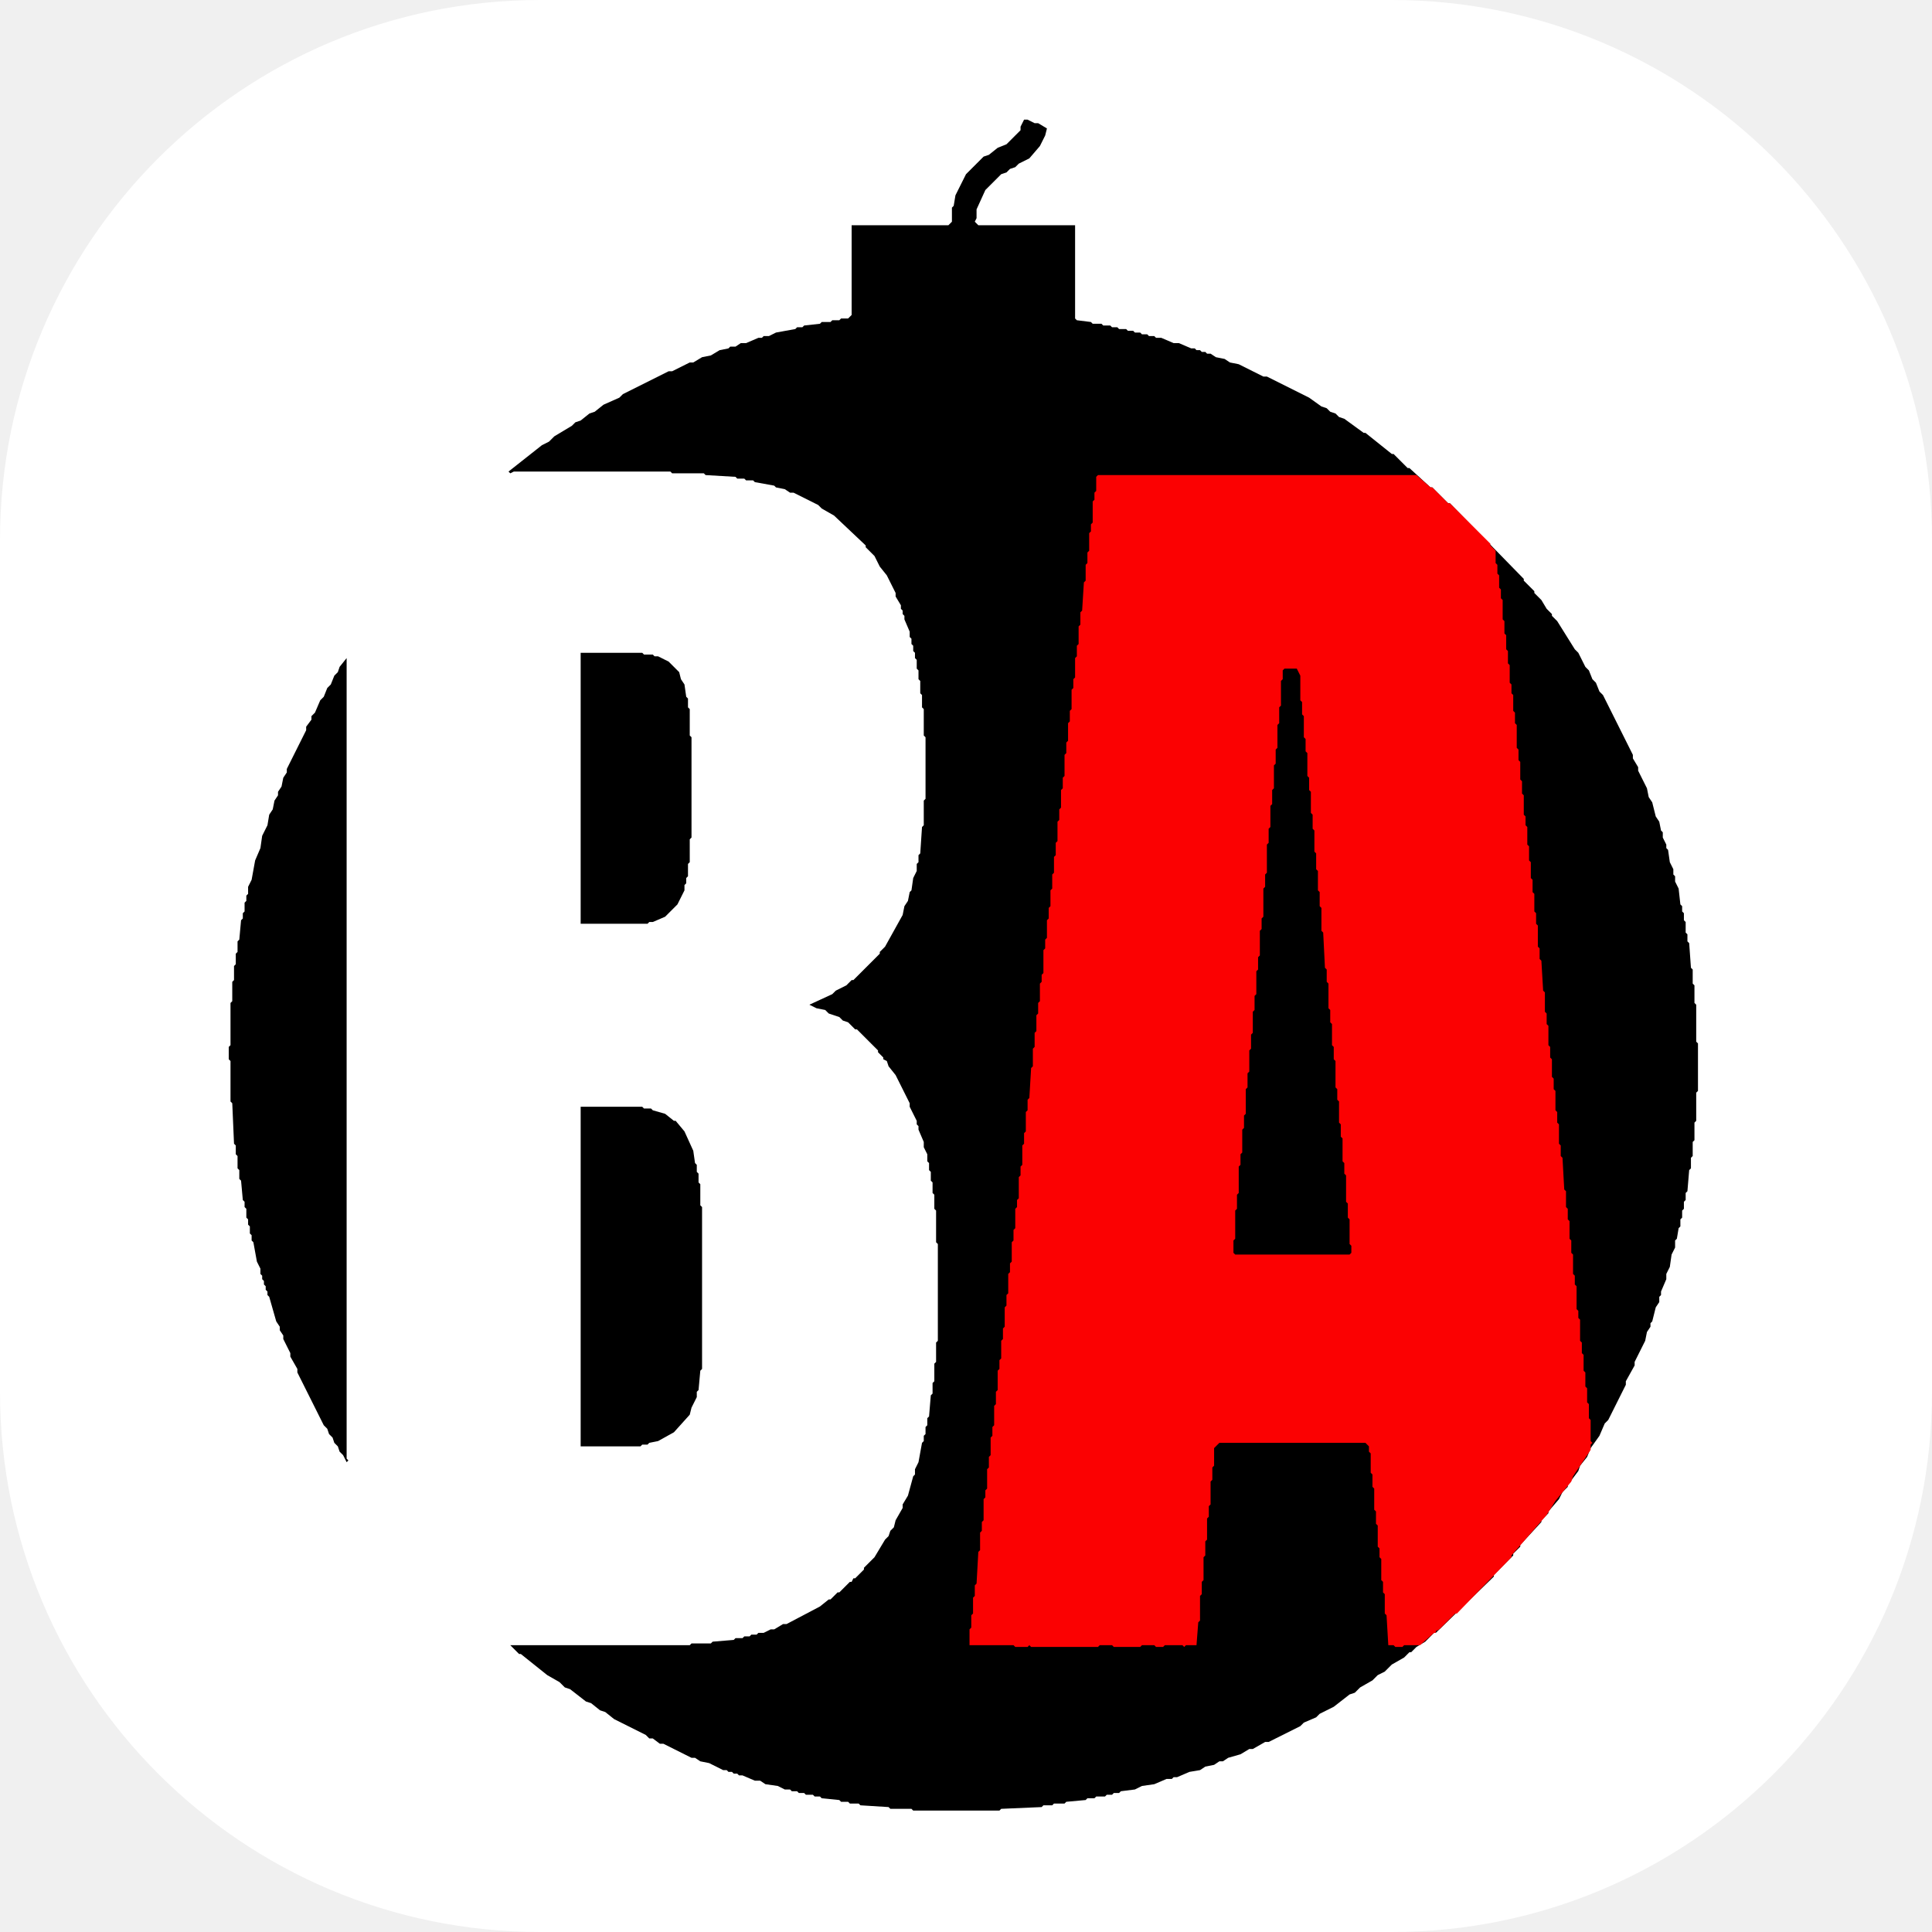
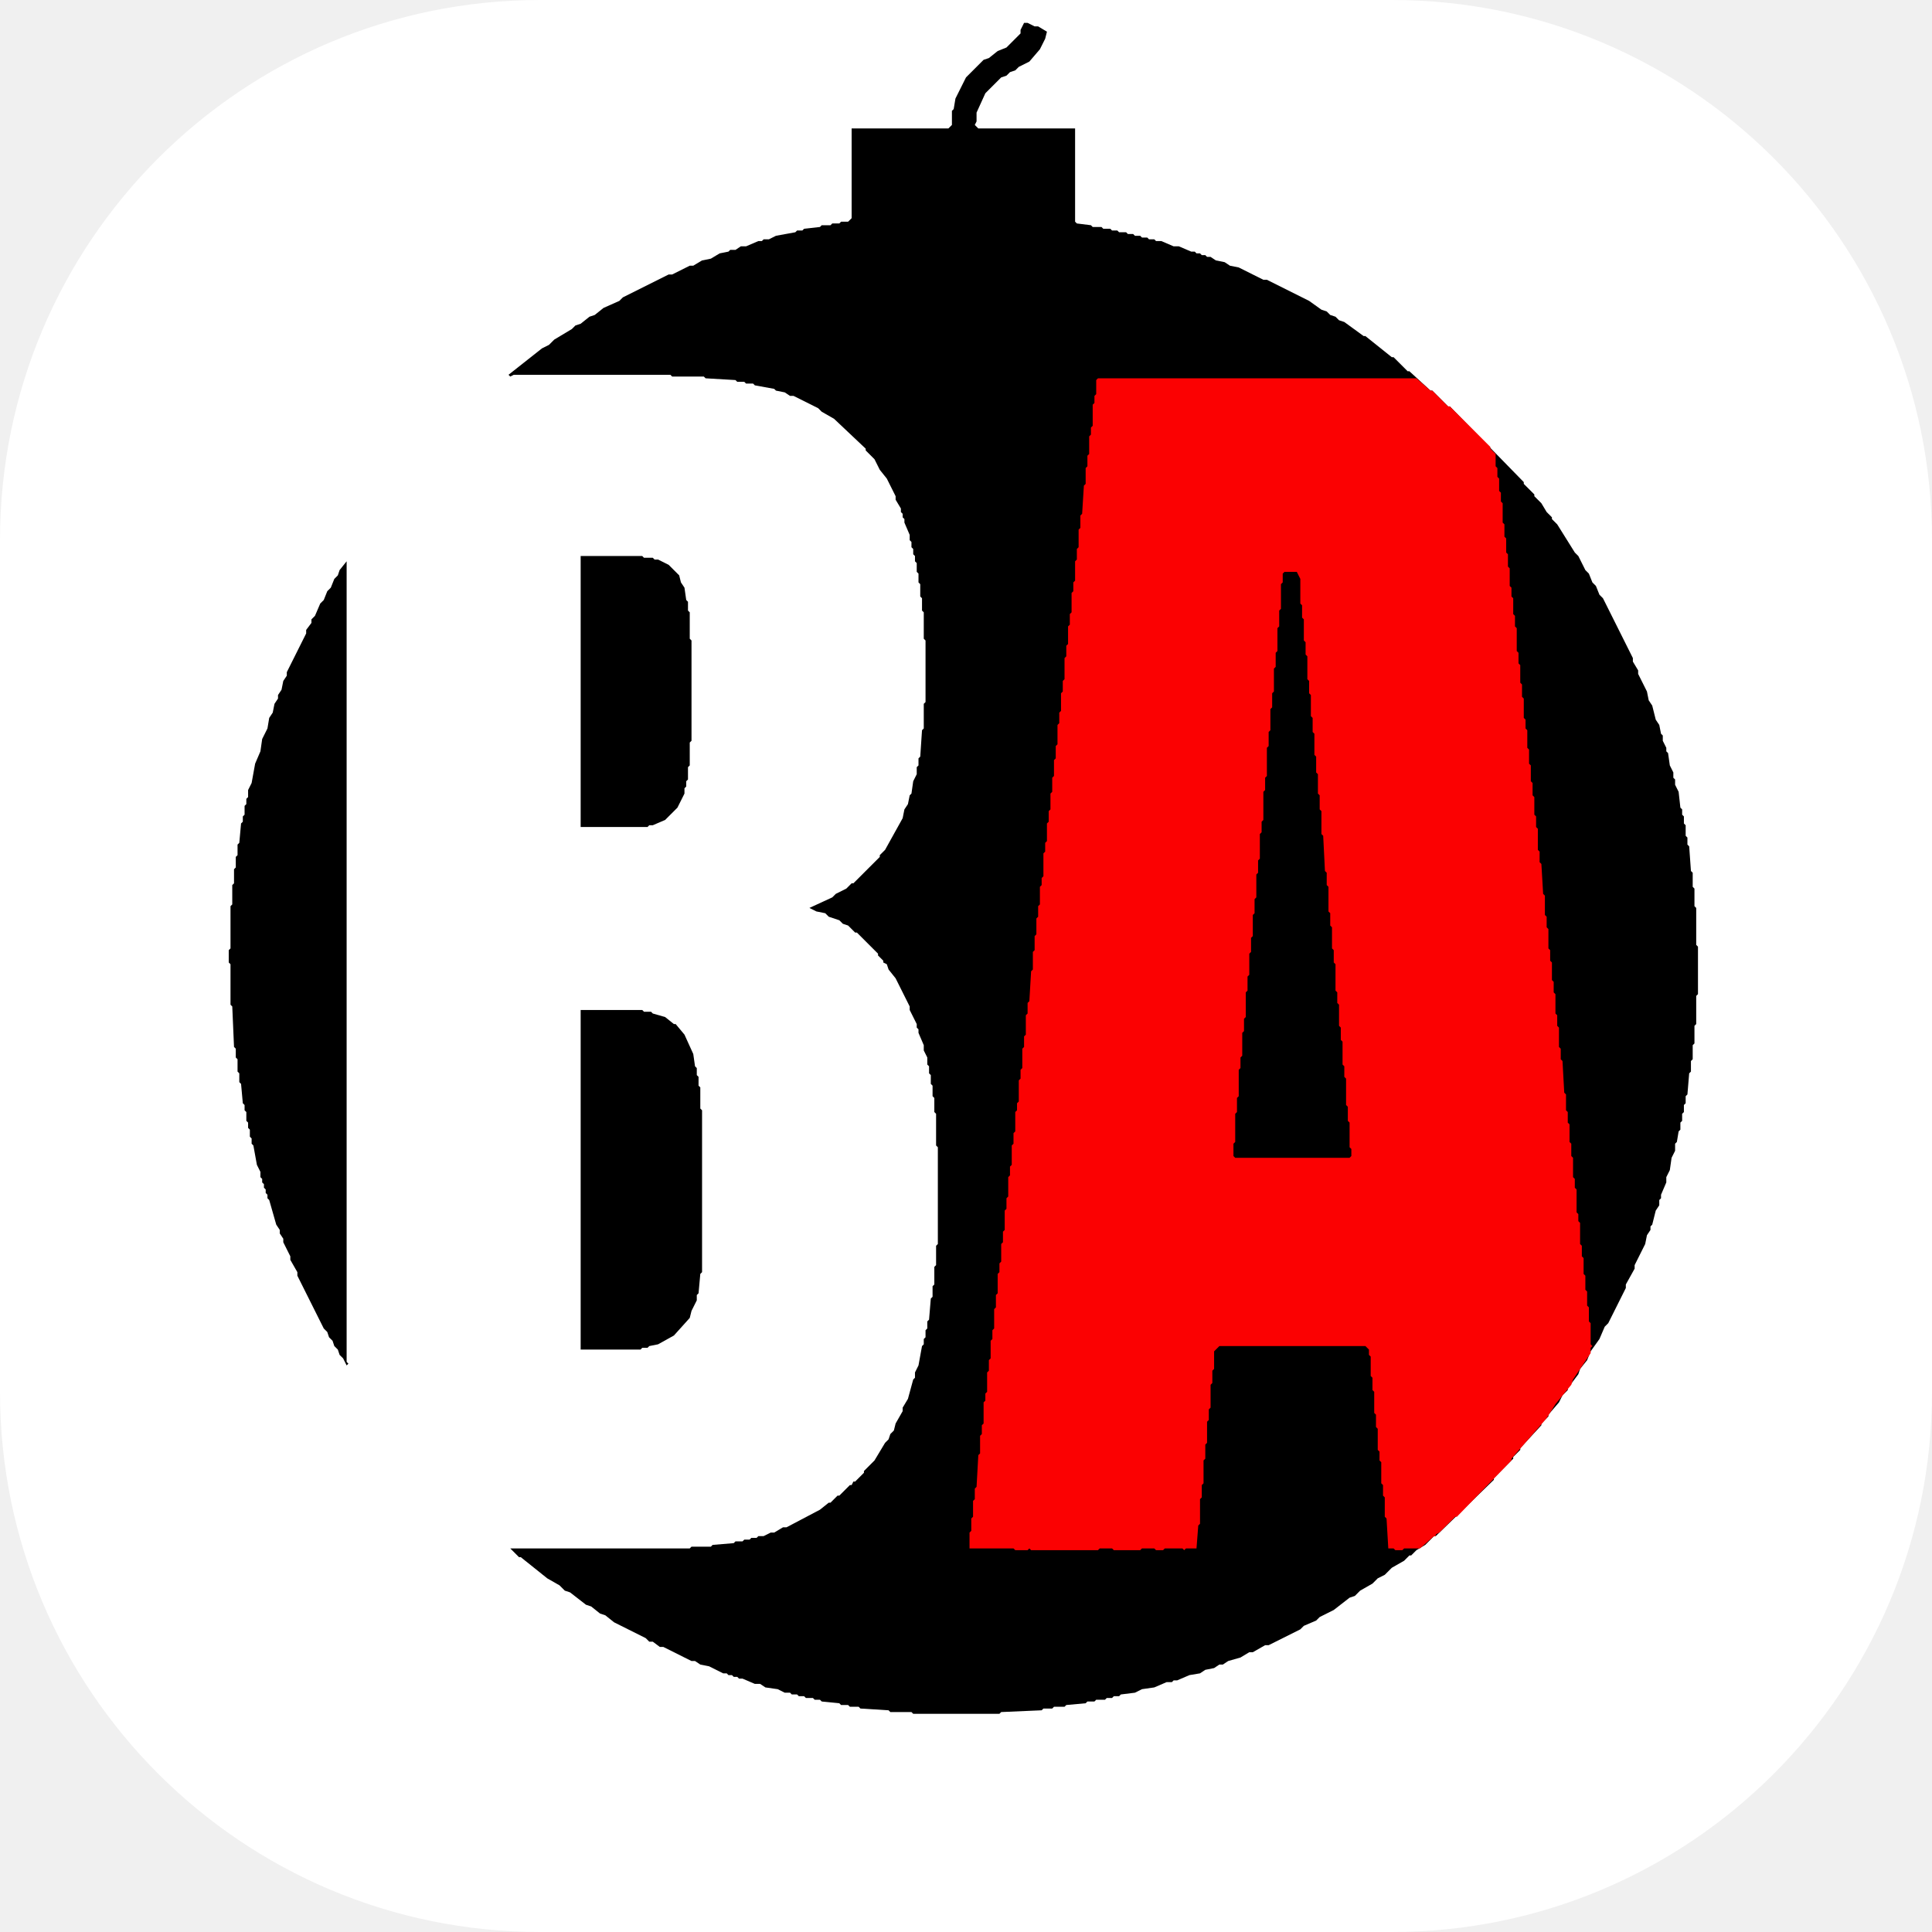
<svg xmlns="http://www.w3.org/2000/svg" viewBox="79 53 1098 1098" role="img" aria-label="BoomArt BA">
  <rect x="79" y="53" width="1098" height="1098" rx="307" ry="307" fill="#FFF" />
-   <path d="M409,682L409,875L443,875L444,874L447,874L448,873L453,872L462,867L471,857L472,853L475,847L475,844L476,843L477,832L478,831L478,739L477,738L477,726L476,725L476,720L475,719L475,715L474,714L473,707L468,696L463,690L462,690L457,686L450,684L449,683L445,683L444,682ZM276,426L276,427L272,432L271,435L269,437L267,442L265,444L263,449L261,451L258,458L256,460L256,462L253,466L253,468L242,490L242,492L240,495L239,500L237,503L237,505L235,508L234,513L232,516L231,522L228,528L227,535L224,542L222,553L220,557L220,561L219,562L219,565L218,566L218,571L217,572L217,575L216,576L215,587L214,588L214,594L213,595L213,601L212,602L212,610L211,611L211,622L210,623L210,647L209,648L209,655L210,656L210,679L211,680L212,703L213,704L213,709L214,710L214,717L215,718L215,723L216,724L217,735L218,736L218,739L219,740L219,745L220,746L220,749L221,750L221,754L222,755L222,758L223,759L225,770L227,774L227,777L228,778L228,780L229,781L229,783L230,784L230,786L231,787L231,789L232,790L236,804L238,807L238,809L240,812L240,814L244,822L244,824L248,831L248,833L263,863L265,865L266,868L268,870L269,873L271,875L272,878L274,880L276,884L277,883L276,882ZM409,424L409,578L447,578L448,577L450,577L457,574L464,567L468,559L468,556L469,555L469,552L470,551L470,544L471,543L471,530L472,529L472,472L471,471L471,456L470,455L470,450L469,449L468,442L466,439L465,435L459,429L453,426L451,426L450,425L445,425L444,424ZM663,121L661,121L659,125L659,127L651,135L646,137L641,141L638,142L628,152L622,164L621,170L620,171L620,179L618,181L563,181L563,232L561,234L557,234L556,235L552,235L551,236L546,236L545,237L536,238L535,239L532,239L531,240L520,242L516,244L513,244L512,245L510,245L503,248L500,248L497,250L494,250L493,251L488,252L483,255L478,256L473,259L471,259L461,264L459,264L433,277L431,279L422,283L417,287L414,288L409,292L406,293L404,295L394,301L391,304L387,306L368,321L369,322L371,321L460,321L461,322L479,322L480,323L497,324L498,325L502,325L503,326L507,326L508,327L519,329L520,330L525,331L528,333L530,333L544,340L546,342L553,346L571,363L571,364L576,369L579,375L583,380L588,390L588,392L591,397L591,399L592,400L592,402L593,403L593,405L596,412L596,415L597,416L597,419L598,420L598,423L599,424L599,427L600,428L600,433L601,434L601,439L602,440L602,447L603,448L603,455L604,456L604,471L605,472L605,507L604,508L604,522L603,523L602,538L601,539L601,543L600,544L600,548L598,552L597,559L596,560L595,565L593,568L592,573L582,591L579,594L579,595L564,610L563,610L560,613L554,616L552,618L539,624L543,626L548,627L550,629L556,631L558,633L561,634L565,638L566,638L578,650L578,651L581,654L581,655L583,656L584,659L588,664L596,680L596,682L600,690L600,692L601,693L601,695L604,702L604,705L606,709L606,713L607,714L607,718L608,719L608,724L609,725L609,731L610,732L610,740L611,741L611,759L612,760L612,815L611,816L611,827L610,828L610,838L609,839L609,845L608,846L607,858L606,859L606,863L605,864L605,868L604,869L604,872L603,873L601,884L599,888L599,891L598,892L595,903L592,908L592,910L588,917L587,921L585,923L584,926L582,928L576,938L570,944L570,945L565,950L564,950L563,952L562,952L556,958L555,958L551,962L550,962L545,966L526,976L524,976L519,979L517,979L513,981L510,981L509,982L506,982L505,983L502,983L501,984L497,984L496,985L484,986L483,987L472,987L471,988L369,988L374,993L375,993L390,1005L397,1009L400,1012L403,1013L412,1020L415,1021L420,1025L423,1026L428,1030L446,1039L448,1041L450,1041L454,1044L456,1044L472,1052L474,1052L477,1054L482,1055L490,1059L492,1059L493,1060L495,1060L496,1061L498,1061L499,1062L501,1062L508,1065L511,1065L514,1067L521,1068L525,1070L528,1070L529,1071L532,1071L533,1072L536,1072L537,1073L541,1073L542,1074L545,1074L546,1075L556,1076L557,1077L561,1077L562,1078L567,1078L568,1079L584,1080L585,1081L597,1081L598,1082L647,1082L648,1081L671,1080L672,1079L677,1079L678,1078L684,1078L685,1077L696,1076L697,1075L701,1075L702,1074L707,1074L708,1073L711,1073L712,1072L715,1072L716,1071L724,1070L728,1068L735,1067L742,1064L745,1064L746,1063L748,1063L755,1060L761,1059L764,1057L769,1056L772,1054L774,1054L777,1052L784,1050L789,1047L791,1047L798,1043L800,1043L818,1034L820,1032L827,1029L829,1027L837,1023L846,1016L849,1015L852,1012L859,1008L862,1005L866,1003L870,999L877,995L880,992L881,992L884,989L889,986L894,981L895,981L928,949L928,948L939,937L939,936L943,932L943,931L955,918L955,917L959,913L959,912L965,905L967,901L970,898L970,897L976,889L977,886L981,881L983,876L988,869L991,862L993,860L1003,840L1003,838L1008,829L1008,827L1014,815L1015,810L1017,807L1017,805L1018,804L1020,796L1022,793L1022,790L1023,789L1023,787L1026,780L1026,777L1028,773L1029,766L1031,762L1031,758L1032,757L1033,751L1034,750L1034,746L1035,745L1035,741L1036,740L1036,736L1037,735L1037,731L1038,730L1039,718L1040,717L1040,711L1041,710L1041,702L1042,701L1042,691L1043,690L1043,674L1044,673L1044,646L1043,645L1043,624L1042,623L1042,613L1041,612L1041,604L1040,603L1039,589L1038,588L1038,584L1037,583L1037,577L1036,576L1036,572L1035,571L1035,568L1034,567L1033,558L1031,554L1031,551L1030,550L1030,547L1028,543L1027,536L1026,535L1026,533L1024,529L1024,526L1023,525L1022,520L1020,517L1018,509L1016,506L1015,501L1010,491L1010,489L1007,484L1007,482L990,448L988,446L986,441L984,439L982,434L980,432L976,424L974,422L964,406L961,403L961,402L958,399L955,394L951,390L951,389L945,383L945,382L903,339L902,339L893,330L892,330L880,319L879,319L871,311L870,311L855,299L854,299L843,291L840,290L838,288L835,287L833,285L830,284L823,279L799,267L797,267L783,260L778,259L775,257L770,256L767,254L765,254L764,253L762,253L761,252L759,252L758,251L756,251L749,248L746,248L739,245L736,245L735,244L732,244L731,243L728,243L727,242L724,242L723,241L720,241L719,240L715,240L714,239L711,239L710,238L706,238L705,237L700,237L699,236L691,235L690,234L690,181L635,181L633,179L634,177L634,172L639,161L648,152L651,151L653,149L656,148L658,146L664,143L670,136L673,130L674,126L669,123L667,123Z" fill="#000" fill-rule="evenodd" />
-   <path d="M703,323L702,324L702,332L701,333L701,337L700,338L700,350L699,351L699,355L698,356L698,366L697,367L697,373L696,374L696,383L695,384L694,400L693,401L693,408L692,409L692,419L691,420L691,426L690,427L690,438L689,439L689,444L688,445L688,456L687,457L687,463L686,464L686,474L685,475L685,481L684,482L684,494L683,495L683,501L682,502L682,512L681,513L681,519L680,520L680,531L679,532L679,539L678,540L678,549L677,550L677,558L676,559L676,568L675,569L675,575L674,576L674,586L673,587L673,592L672,593L672,606L671,607L671,611L670,612L670,622L669,623L669,629L668,630L668,639L667,640L667,648L666,649L666,659L665,660L664,677L663,678L663,684L662,685L662,696L661,697L661,703L660,704L660,715L659,716L659,721L658,722L658,734L657,735L657,739L656,740L656,751L655,752L655,758L654,759L654,770L653,771L653,776L652,777L652,788L651,789L651,795L650,796L650,807L649,808L649,814L648,815L648,825L647,826L647,831L646,832L646,843L645,844L645,851L644,852L644,863L643,864L643,869L642,870L642,880L641,881L641,887L640,888L640,899L639,900L639,904L638,905L638,917L637,918L637,923L636,924L636,934L635,935L634,953L633,954L633,960L632,961L632,970L631,971L631,978L630,979L630,988L655,988L656,989L663,989L664,988L665,989L703,989L704,988L711,988L712,989L727,989L728,988L735,988L736,989L740,989L741,988L751,988L752,989L753,988L759,988L760,975L761,974L761,960L762,959L762,952L763,951L763,938L764,937L764,929L765,928L765,916L766,915L766,909L767,908L767,895L768,894L768,887L769,886L769,876L772,873L855,873L857,875L857,878L858,879L858,890L859,891L859,898L860,899L860,911L861,912L861,919L862,920L862,932L863,933L863,938L864,939L864,951L865,952L865,958L866,959L866,970L867,971L868,988L871,988L872,989L876,989L877,988L886,988L894,981L895,981L895,980L897,979L906,970L907,970L938,938L938,937L958,914L963,906L972,895L973,892L983,877L983,874L984,873L983,872L983,860L982,859L982,851L981,850L981,842L980,841L980,833L979,832L979,823L978,822L978,816L977,815L977,803L976,802L976,798L975,797L975,784L974,783L974,778L973,777L973,766L972,765L972,758L971,757L971,747L970,746L970,740L969,739L969,730L968,729L967,711L966,710L966,704L965,703L965,692L964,691L964,685L963,684L963,673L962,672L962,666L961,665L961,655L960,654L960,648L959,647L959,636L958,635L958,629L957,628L957,617L956,616L955,599L954,598L954,592L953,591L953,579L952,578L952,572L951,571L951,561L950,560L950,553L949,552L949,543L948,542L948,534L947,533L947,523L946,522L946,517L945,516L945,505L944,504L944,497L943,496L943,486L942,485L942,479L941,478L941,465L940,464L940,458L939,457L939,448L938,447L938,442L937,441L937,431L936,430L936,423L935,422L935,414L934,413L934,406L933,405L933,394L932,393L932,388L931,387L931,380L930,379L930,374L929,373L929,366L926,363L926,362L903,339L902,339L893,330L892,330L884,323ZM809,433L816,433L818,437L818,451L819,452L819,459L820,460L820,472L821,473L821,480L822,481L822,494L823,495L823,502L824,503L824,515L825,516L825,524L826,525L826,537L827,538L827,547L828,548L828,559L829,560L829,568L830,569L830,582L831,583L832,603L833,604L833,611L834,612L834,626L835,627L835,634L836,635L836,647L837,648L837,655L838,656L838,671L839,672L839,678L840,679L840,691L841,692L841,699L842,700L842,713L843,714L843,720L844,721L844,736L845,737L845,745L846,746L846,760L847,761L847,765L846,766L781,766L780,765L780,758L781,757L781,741L782,740L782,732L783,731L783,716L784,715L784,709L785,708L785,695L786,694L786,687L787,686L787,672L788,671L788,663L789,662L789,650L790,649L790,641L791,640L791,628L792,627L792,619L793,618L793,605L794,604L794,597L795,596L795,582L796,581L796,575L797,574L797,558L798,557L798,550L799,549L799,533L800,532L800,524L801,523L801,511L802,510L802,502L803,501L803,488L804,487L804,479L805,478L805,465L806,464L806,455L807,454L807,440L808,439L808,434Z" fill="#FB0102" fill-rule="evenodd" />
+   <g transform="translate(0 -55)">
+     <path d="M409,682L409,875L443,875L444,874L447,874L448,873L453,872L462,867L471,857L472,853L475,847L475,844L476,843L477,832L478,831L478,739L477,738L477,726L476,725L476,720L475,719L475,715L474,714L473,707L468,696L463,690L462,690L457,686L450,684L449,683L445,683L444,682ZM276,426L276,427L272,432L271,435L269,437L267,442L265,444L263,449L261,451L258,458L256,460L256,462L253,466L253,468L242,490L242,492L240,495L239,500L237,503L237,505L235,508L234,513L232,516L231,522L228,528L227,535L224,542L222,553L220,557L220,561L219,562L219,565L218,566L218,571L217,572L217,575L216,576L215,587L214,588L214,594L213,595L213,601L212,602L212,610L211,611L211,622L210,623L210,647L209,648L209,655L210,656L210,679L211,680L212,703L213,704L213,709L214,710L214,717L215,718L215,723L216,724L217,735L218,736L218,739L219,740L219,745L220,746L220,749L221,750L221,754L222,755L222,758L223,759L225,770L227,774L227,777L228,778L228,780L229,781L229,783L230,784L230,786L231,787L231,789L232,790L236,804L238,807L238,809L240,812L240,814L244,822L244,824L248,831L248,833L263,863L265,865L266,868L268,870L269,873L271,875L272,878L274,880L276,884L277,883L276,882ZM409,424L409,578L447,578L448,577L450,577L457,574L464,567L468,559L468,556L469,555L469,552L470,551L470,544L471,543L471,530L472,529L472,472L471,471L471,456L470,455L470,450L469,449L468,442L466,439L465,435L459,429L453,426L451,426L450,425L445,425L444,424ZM663,121L661,121L659,125L659,127L651,135L646,137L641,141L638,142L628,152L622,164L621,170L620,171L620,179L618,181L563,181L563,232L561,234L557,234L556,235L552,235L551,236L546,236L545,237L536,238L535,239L532,239L531,240L520,242L516,244L513,244L512,245L510,245L503,248L500,248L497,250L494,250L493,251L488,252L483,255L478,256L473,259L471,259L461,264L459,264L433,277L431,279L422,283L417,287L414,288L409,292L406,293L404,295L394,301L391,304L387,306L368,321L369,322L371,321L460,321L461,322L479,322L480,323L497,324L498,325L502,325L503,326L507,326L508,327L519,329L520,330L525,331L528,333L530,333L544,340L546,342L553,346L571,363L571,364L576,369L579,375L583,380L588,390L588,392L591,397L591,399L592,400L592,402L593,403L593,405L596,412L596,415L597,416L597,419L598,420L598,423L599,424L599,427L600,428L600,433L601,434L601,439L602,440L602,447L603,448L603,455L604,456L604,471L605,472L605,507L604,508L604,522L603,523L602,538L601,539L601,543L600,544L600,548L598,552L597,559L596,560L595,565L593,568L592,573L582,591L579,594L579,595L564,610L563,610L560,613L554,616L552,618L539,624L543,626L548,627L550,629L556,631L558,633L561,634L565,638L566,638L578,650L578,651L581,654L581,655L583,656L584,659L588,664L596,680L596,682L600,690L600,692L601,693L601,695L604,702L604,705L606,709L606,713L607,714L607,718L608,719L608,724L609,725L609,731L610,732L610,740L611,741L611,759L612,760L612,815L611,816L611,827L610,828L610,838L609,839L609,845L608,846L607,858L606,859L606,863L605,864L605,868L604,869L604,872L603,873L601,884L599,888L599,891L598,892L595,903L592,908L592,910L588,917L587,921L585,923L584,926L582,928L576,938L570,944L570,945L565,950L564,950L563,952L562,952L556,958L555,958L551,962L550,962L545,966L526,976L524,976L519,979L517,979L513,981L510,981L509,982L506,982L505,983L502,983L501,984L497,984L496,985L484,986L483,987L472,987L471,988L369,988L374,993L375,993L390,1005L397,1009L400,1012L403,1013L412,1020L415,1021L420,1025L423,1026L428,1030L446,1039L448,1041L450,1041L454,1044L456,1044L472,1052L474,1052L477,1054L482,1055L490,1059L492,1059L493,1060L495,1060L496,1061L498,1061L499,1062L501,1062L508,1065L511,1065L514,1067L521,1068L525,1070L528,1070L529,1071L532,1071L533,1072L536,1072L537,1073L541,1073L542,1074L545,1074L546,1075L556,1076L557,1077L561,1077L562,1078L567,1078L568,1079L584,1080L585,1081L597,1081L598,1082L647,1082L648,1081L671,1080L672,1079L677,1079L678,1078L684,1078L685,1077L696,1076L697,1075L701,1075L702,1074L707,1074L708,1073L711,1073L712,1072L715,1072L716,1071L724,1070L728,1068L735,1067L742,1064L745,1064L746,1063L748,1063L755,1060L761,1059L764,1057L769,1056L772,1054L774,1054L777,1052L784,1050L789,1047L791,1047L798,1043L800,1043L818,1034L820,1032L827,1029L829,1027L837,1023L846,1016L849,1015L852,1012L859,1008L862,1005L866,1003L870,999L877,995L880,992L881,992L884,989L889,986L894,981L895,981L928,949L928,948L939,937L939,936L943,932L943,931L955,918L955,917L959,913L959,912L965,905L967,901L970,898L970,897L976,889L977,886L981,881L983,876L988,869L991,862L993,860L1003,840L1003,838L1008,829L1008,827L1014,815L1015,810L1017,807L1017,805L1018,804L1020,796L1022,793L1022,790L1023,789L1023,787L1026,780L1026,777L1028,773L1029,766L1031,762L1031,758L1032,757L1033,751L1034,750L1034,746L1035,745L1035,741L1036,740L1036,736L1037,735L1037,731L1038,730L1039,718L1040,717L1040,711L1041,710L1041,702L1042,701L1042,691L1043,690L1043,674L1044,673L1044,646L1043,645L1043,624L1042,623L1042,613L1041,612L1041,604L1040,603L1039,589L1038,588L1038,584L1037,583L1037,577L1036,576L1036,572L1035,571L1035,568L1034,567L1033,558L1031,554L1031,551L1030,550L1030,547L1028,543L1027,536L1026,535L1026,533L1024,529L1024,526L1023,525L1022,520L1020,517L1018,509L1016,506L1015,501L1010,491L1010,489L1007,484L1007,482L990,448L988,446L986,441L984,439L982,434L980,432L976,424L974,422L964,406L961,403L961,402L958,399L955,394L951,390L951,389L945,383L945,382L903,339L902,339L893,330L892,330L880,319L879,319L871,311L870,311L855,299L854,299L843,291L840,290L838,288L835,287L833,285L830,284L823,279L799,267L797,267L783,260L778,259L775,257L770,256L767,254L765,254L764,253L762,253L761,252L759,252L758,251L756,251L749,248L746,248L739,245L736,245L735,244L732,244L731,243L728,243L727,242L724,242L723,241L720,241L719,240L715,240L714,239L711,239L710,238L706,238L705,237L700,237L699,236L691,235L690,234L690,181L635,181L633,179L634,177L634,172L639,161L648,152L651,151L653,149L656,148L658,146L664,143L670,136L673,130L674,126L669,123L667,123Z" fill="#000" fill-rule="evenodd" />
+     <path d="M703,323L702,324L702,332L701,333L701,337L700,338L700,350L699,351L699,355L698,356L698,366L697,367L697,373L696,374L696,383L695,384L694,400L693,401L693,408L692,409L692,419L691,420L691,426L690,427L690,438L689,439L689,444L688,445L688,456L687,457L687,463L686,464L686,474L685,475L685,481L684,482L684,494L683,495L683,501L682,502L682,512L681,513L681,519L680,520L680,531L679,532L679,539L678,540L678,549L677,550L677,558L676,559L676,568L675,569L675,575L674,576L674,586L673,587L673,592L672,593L672,606L671,607L671,611L670,612L670,622L669,623L669,629L668,630L668,639L667,640L667,648L666,649L666,659L665,660L664,677L663,678L663,684L662,685L662,696L661,697L661,703L660,704L660,715L659,716L659,721L658,722L658,734L657,735L657,739L656,740L656,751L655,752L655,758L654,759L654,770L653,771L653,776L652,777L652,788L651,789L651,795L650,796L650,807L649,808L649,814L648,815L648,825L647,826L647,831L646,832L646,843L645,844L645,851L644,852L644,863L643,864L643,869L642,870L642,880L641,881L641,887L640,888L640,899L639,900L639,904L638,905L638,917L637,918L637,923L636,924L636,934L635,935L634,953L633,954L633,960L632,961L632,970L631,971L631,978L630,979L630,988L655,988L656,989L663,989L664,988L665,989L703,989L704,988L711,988L712,989L727,989L728,988L735,988L736,989L740,989L741,988L751,988L752,989L753,988L759,988L760,975L761,974L761,960L762,959L762,952L763,951L763,938L764,937L764,929L765,928L765,916L766,915L766,909L767,908L767,895L768,894L768,887L769,886L769,876L772,873L855,873L857,875L857,878L858,879L858,890L859,891L859,898L860,899L860,911L861,912L861,919L862,920L862,932L863,933L863,938L864,939L864,951L865,952L865,958L866,959L866,970L867,971L868,988L871,988L872,989L876,989L877,988L886,988L894,981L895,981L895,980L897,979L906,970L907,970L938,938L938,937L958,914L963,906L972,895L973,892L983,877L983,874L984,873L983,872L983,860L982,859L982,851L981,850L981,842L980,841L980,833L979,832L979,823L978,822L978,816L977,815L977,803L976,802L976,798L975,797L975,784L974,783L974,778L973,777L973,766L972,765L972,758L971,757L971,747L970,746L970,740L969,739L969,730L968,729L967,711L966,710L966,704L965,703L965,692L964,691L964,685L963,684L963,673L962,672L962,666L961,665L961,655L960,654L960,648L959,647L959,636L958,635L958,629L957,628L957,617L956,616L955,599L954,598L954,592L953,591L953,579L952,578L952,572L951,571L951,561L950,560L950,553L949,552L949,543L948,542L948,534L947,533L947,523L946,522L946,517L945,516L945,505L944,504L944,497L943,496L943,486L942,485L942,479L941,478L941,465L940,464L940,458L939,457L939,448L938,447L938,442L937,441L937,431L936,430L936,423L935,422L935,414L934,413L934,406L933,405L933,394L932,393L932,388L931,387L931,380L930,379L930,374L929,373L929,366L926,363L926,362L903,339L902,339L893,330L892,330L884,323ZM809,433L816,433L818,437L818,451L819,452L819,459L820,460L820,472L821,473L821,480L822,481L822,494L823,495L823,502L824,503L824,515L825,516L825,524L826,525L826,537L827,538L827,547L828,548L828,559L829,560L829,568L830,569L830,582L831,583L832,603L833,604L833,611L834,612L834,626L835,627L835,634L836,635L836,647L837,648L837,655L838,656L838,671L839,672L839,678L840,679L840,691L841,692L841,699L842,700L842,713L843,714L843,720L844,721L844,736L845,737L845,745L846,746L846,760L847,761L847,765L846,766L781,766L780,765L780,758L781,757L781,741L782,740L782,732L783,731L783,716L784,715L784,709L785,708L785,695L786,694L786,687L787,686L787,672L788,671L788,663L789,662L789,650L790,649L790,641L791,640L791,628L792,627L792,619L793,618L793,605L794,604L794,597L795,596L795,582L796,581L796,575L797,574L797,558L798,557L798,550L799,549L799,533L800,532L800,524L801,523L801,511L802,510L802,502L803,501L803,488L804,487L804,479L805,478L805,465L806,464L806,455L807,454L807,440L808,439L808,434Z" fill="#FB0102" fill-rule="evenodd" />
+   </g>
</svg>
